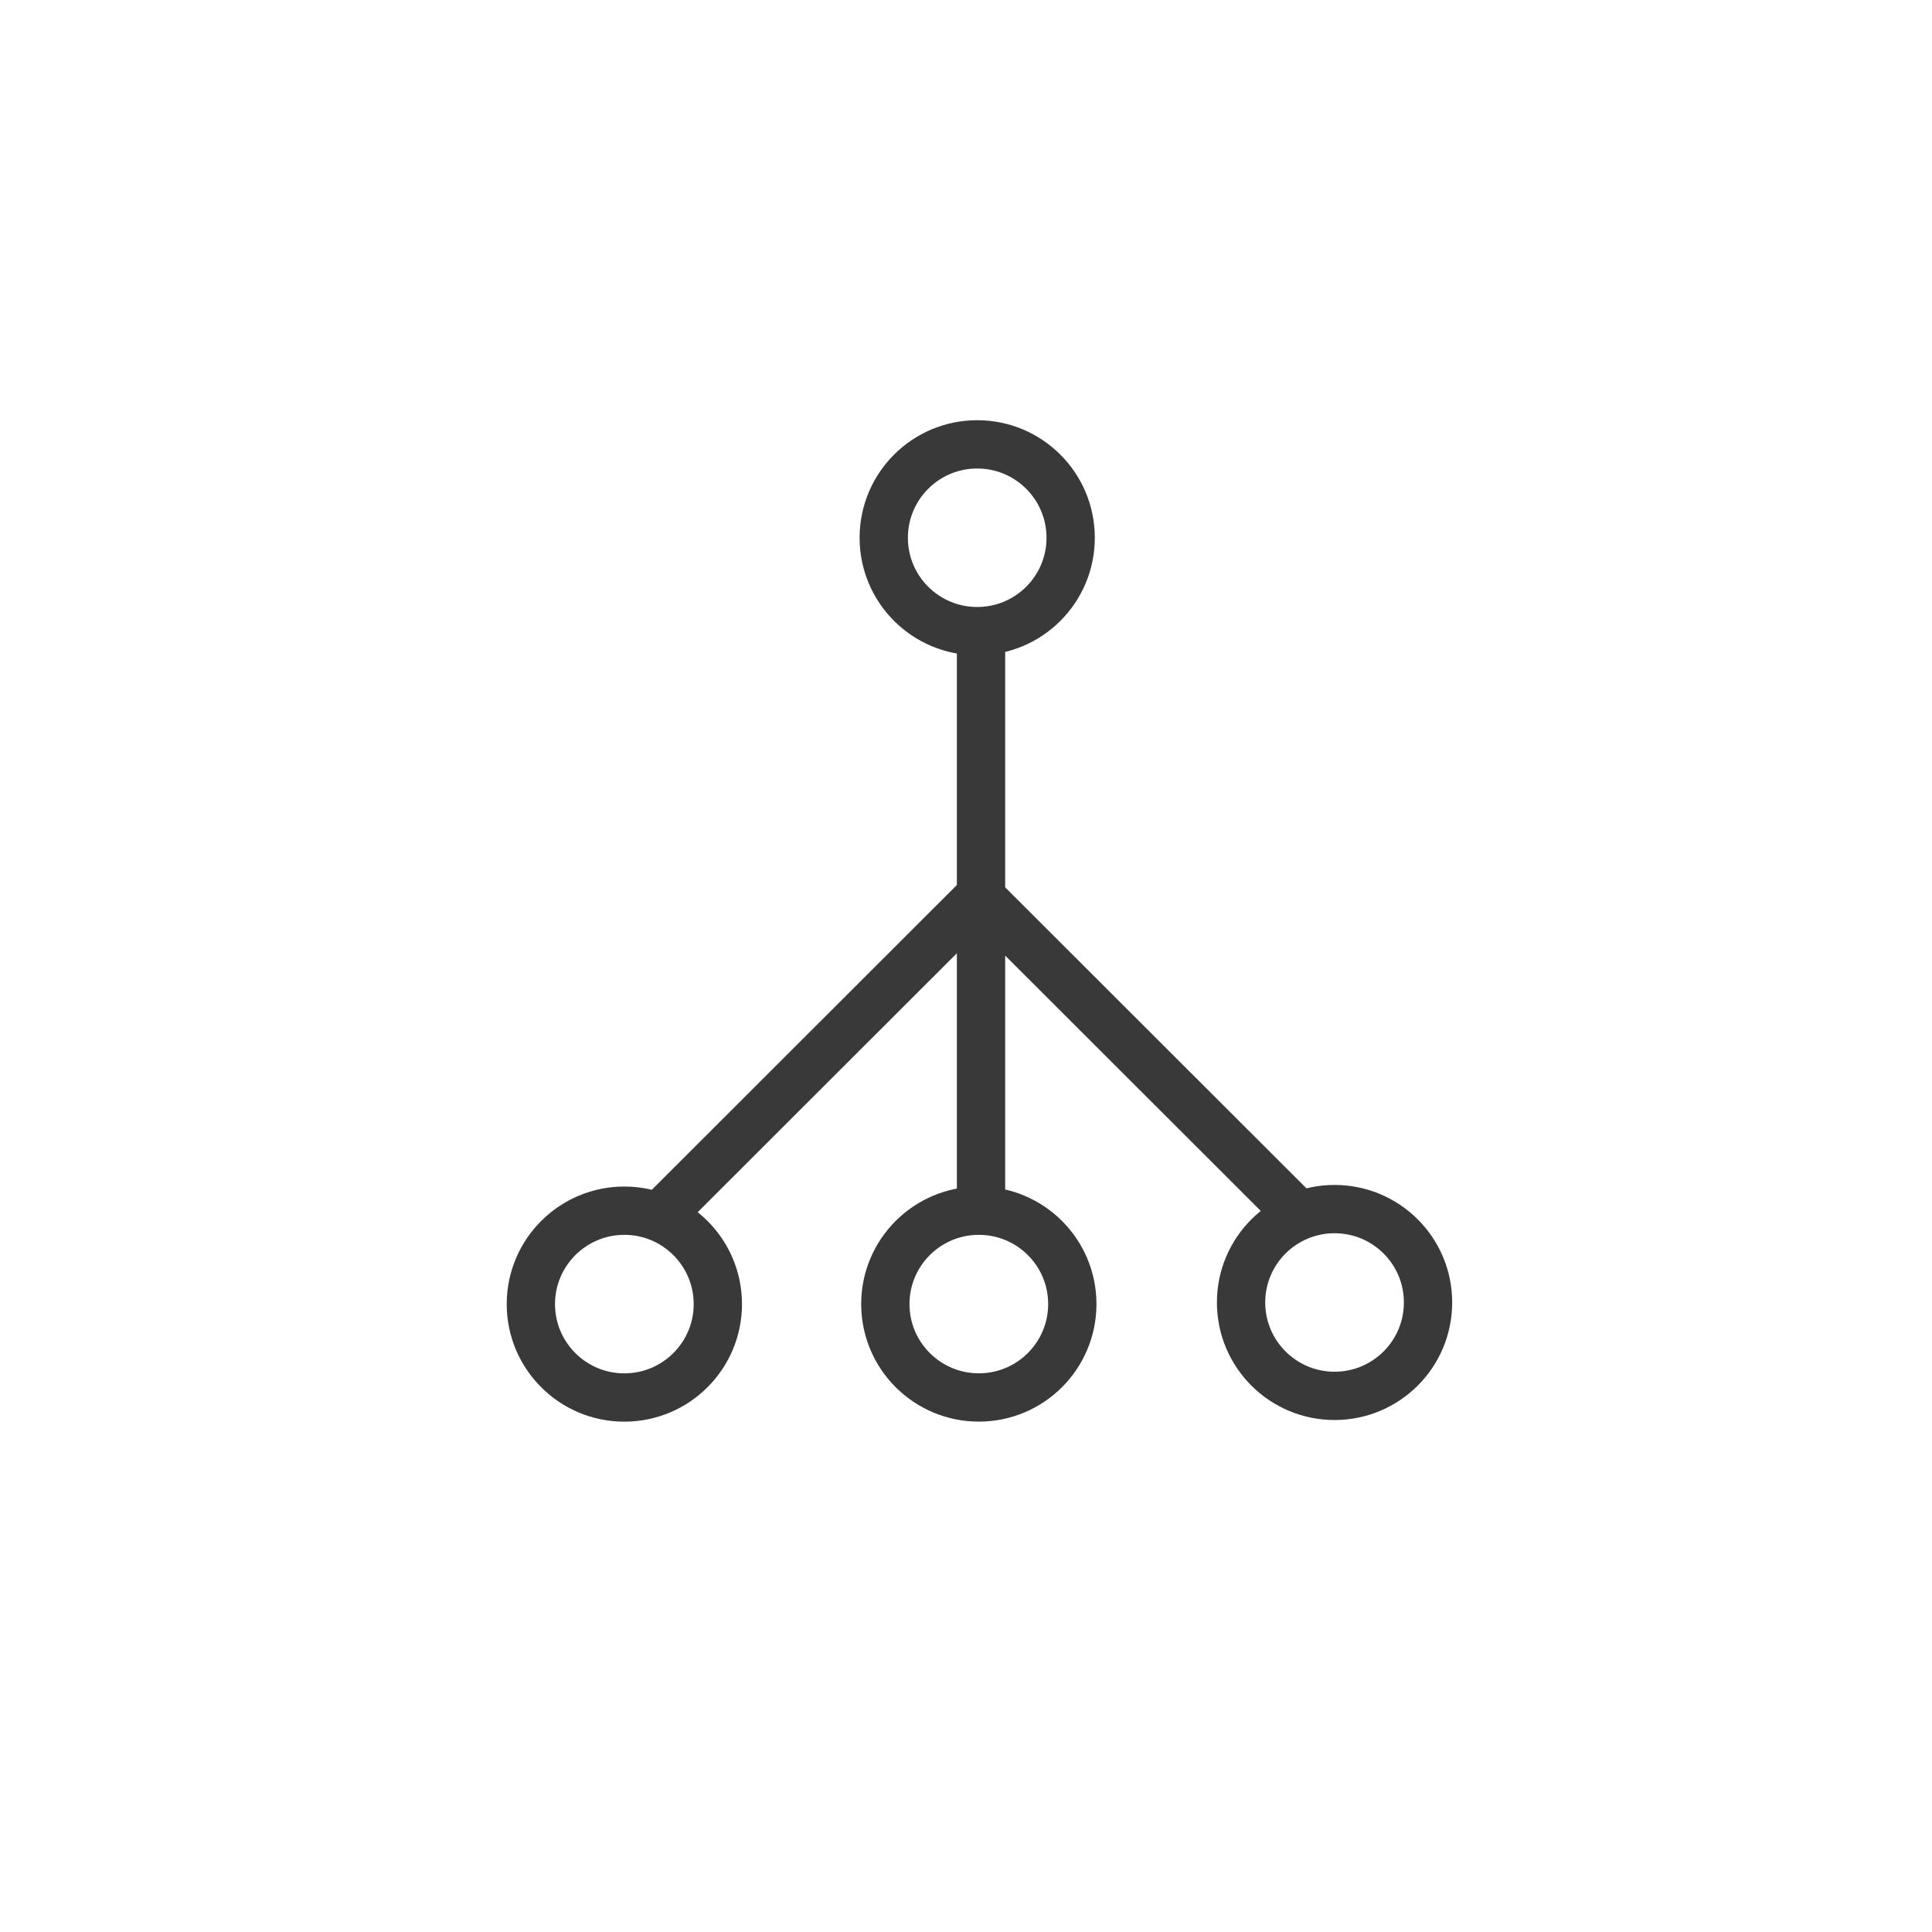
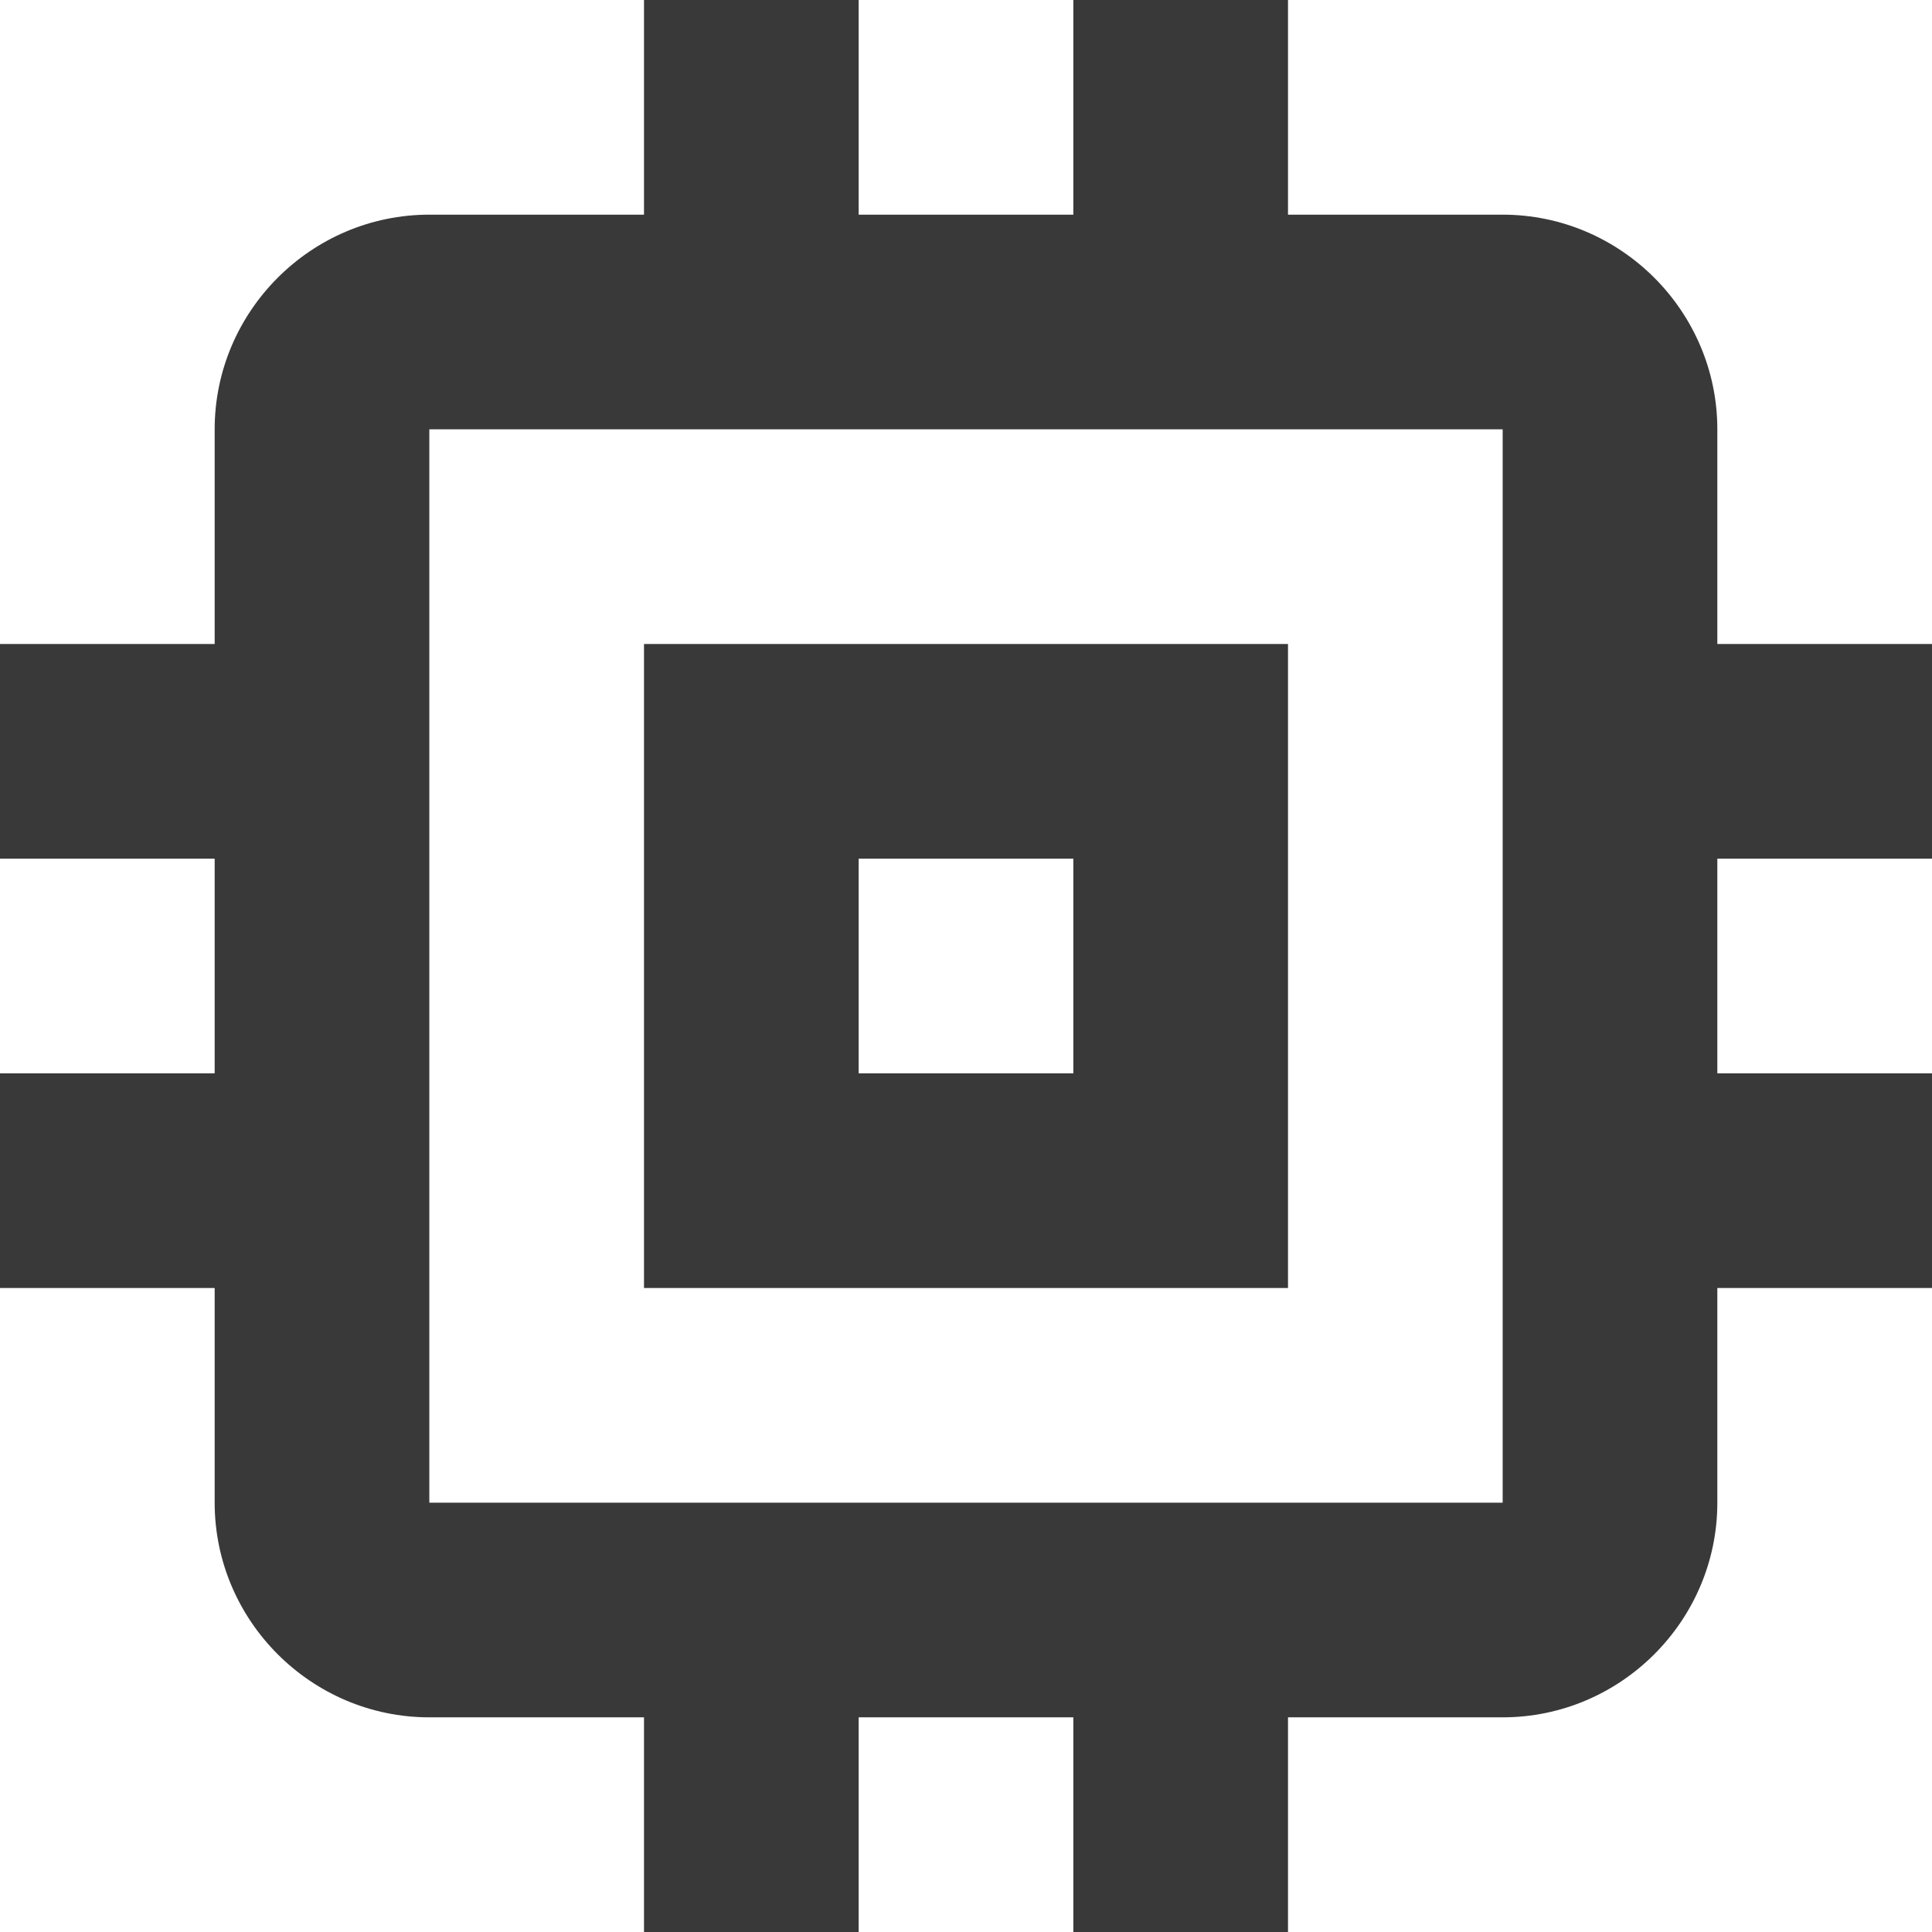
- <svg xmlns="http://www.w3.org/2000/svg" width="40px" height="40px" viewBox="0 0 40 40" version="1.1">
+ <svg xmlns="http://www.w3.org/2000/svg" width="18px" height="18px" viewBox="0 0 18 18" version="1.1">
  <defs />
  <g id="Page-1" stroke="none" stroke-width="1" fill="none" fill-rule="evenodd">
-     <g id="tech-dark" stroke="#393939">
-       <path d="M14.862,27 C14.862,28.068 13.995,28.934 12.926,28.934 C11.858,28.934 10.991,28.068 10.991,27 C10.991,25.932 11.858,25.066 12.926,25.066 C13.995,25.066 14.862,25.932 14.862,27 L14.862,27 Z M22.201,26.999 C22.201,28.067 21.335,28.933 20.266,28.933 C19.197,28.933 18.33,28.067 18.33,26.999 C18.33,25.931 19.197,25.066 20.266,25.066 C21.335,25.066 22.201,25.931 22.201,26.999 L22.201,26.999 Z M29.566,26.966 C29.566,28.034 28.7,28.9 27.631,28.9 C26.562,28.9 25.695,28.034 25.695,26.966 C25.695,25.898 26.562,25.033 27.631,25.033 C28.7,25.033 29.566,25.898 29.566,26.966 L29.566,26.966 Z M22.167,11.134 C22.167,12.202 21.301,13.067 20.232,13.067 C19.163,13.067 18.297,12.202 18.297,11.134 C18.297,10.066 19.163,9.2 20.232,9.2 C21.301,9.2 22.167,10.066 22.167,11.134 L22.167,11.134 Z M20.311,24.842 L20.311,12.866 L20.311,24.842 Z M13.644,25.191 L20.399,18.442 L13.644,25.191 Z M20.224,18.491 L26.956,25.217 L20.224,18.491 Z" id="Imported-Layers" />
-     </g>
+     <path d="M12,6 L6,6 L6,12 L12,12 L12,6 L12,6 Z M10,10 L8,10 L8,8 L10,8 L10,10 L10,10 Z M18,8 L18,6 L16,6 L16,4 C16,2.9 15.1,2 14,2 L12,2 L12,0 L10,0 L10,2 L8,2 L8,0 L6,0 L6,2 L4,2 C2.9,2 2,2.9 2,4 L2,6 L0,6 L0,8 L2,8 L2,10 L0,10 L0,12 L2,12 L2,14 C2,15.1 2.9,16 4,16 L6,16 L6,18 L8,18 L8,16 L10,16 L10,18 L12,18 L12,16 L14,16 C15.1,16 16,15.1 16,14 L16,12 L18,12 L18,10 L16,10 L16,8 L18,8 L18,8 Z M14,14 L4,14 L4,4 L14,4 L14,14 L14,14 Z" id="tech-dark" fill="#393939" />
  </g>
</svg>
